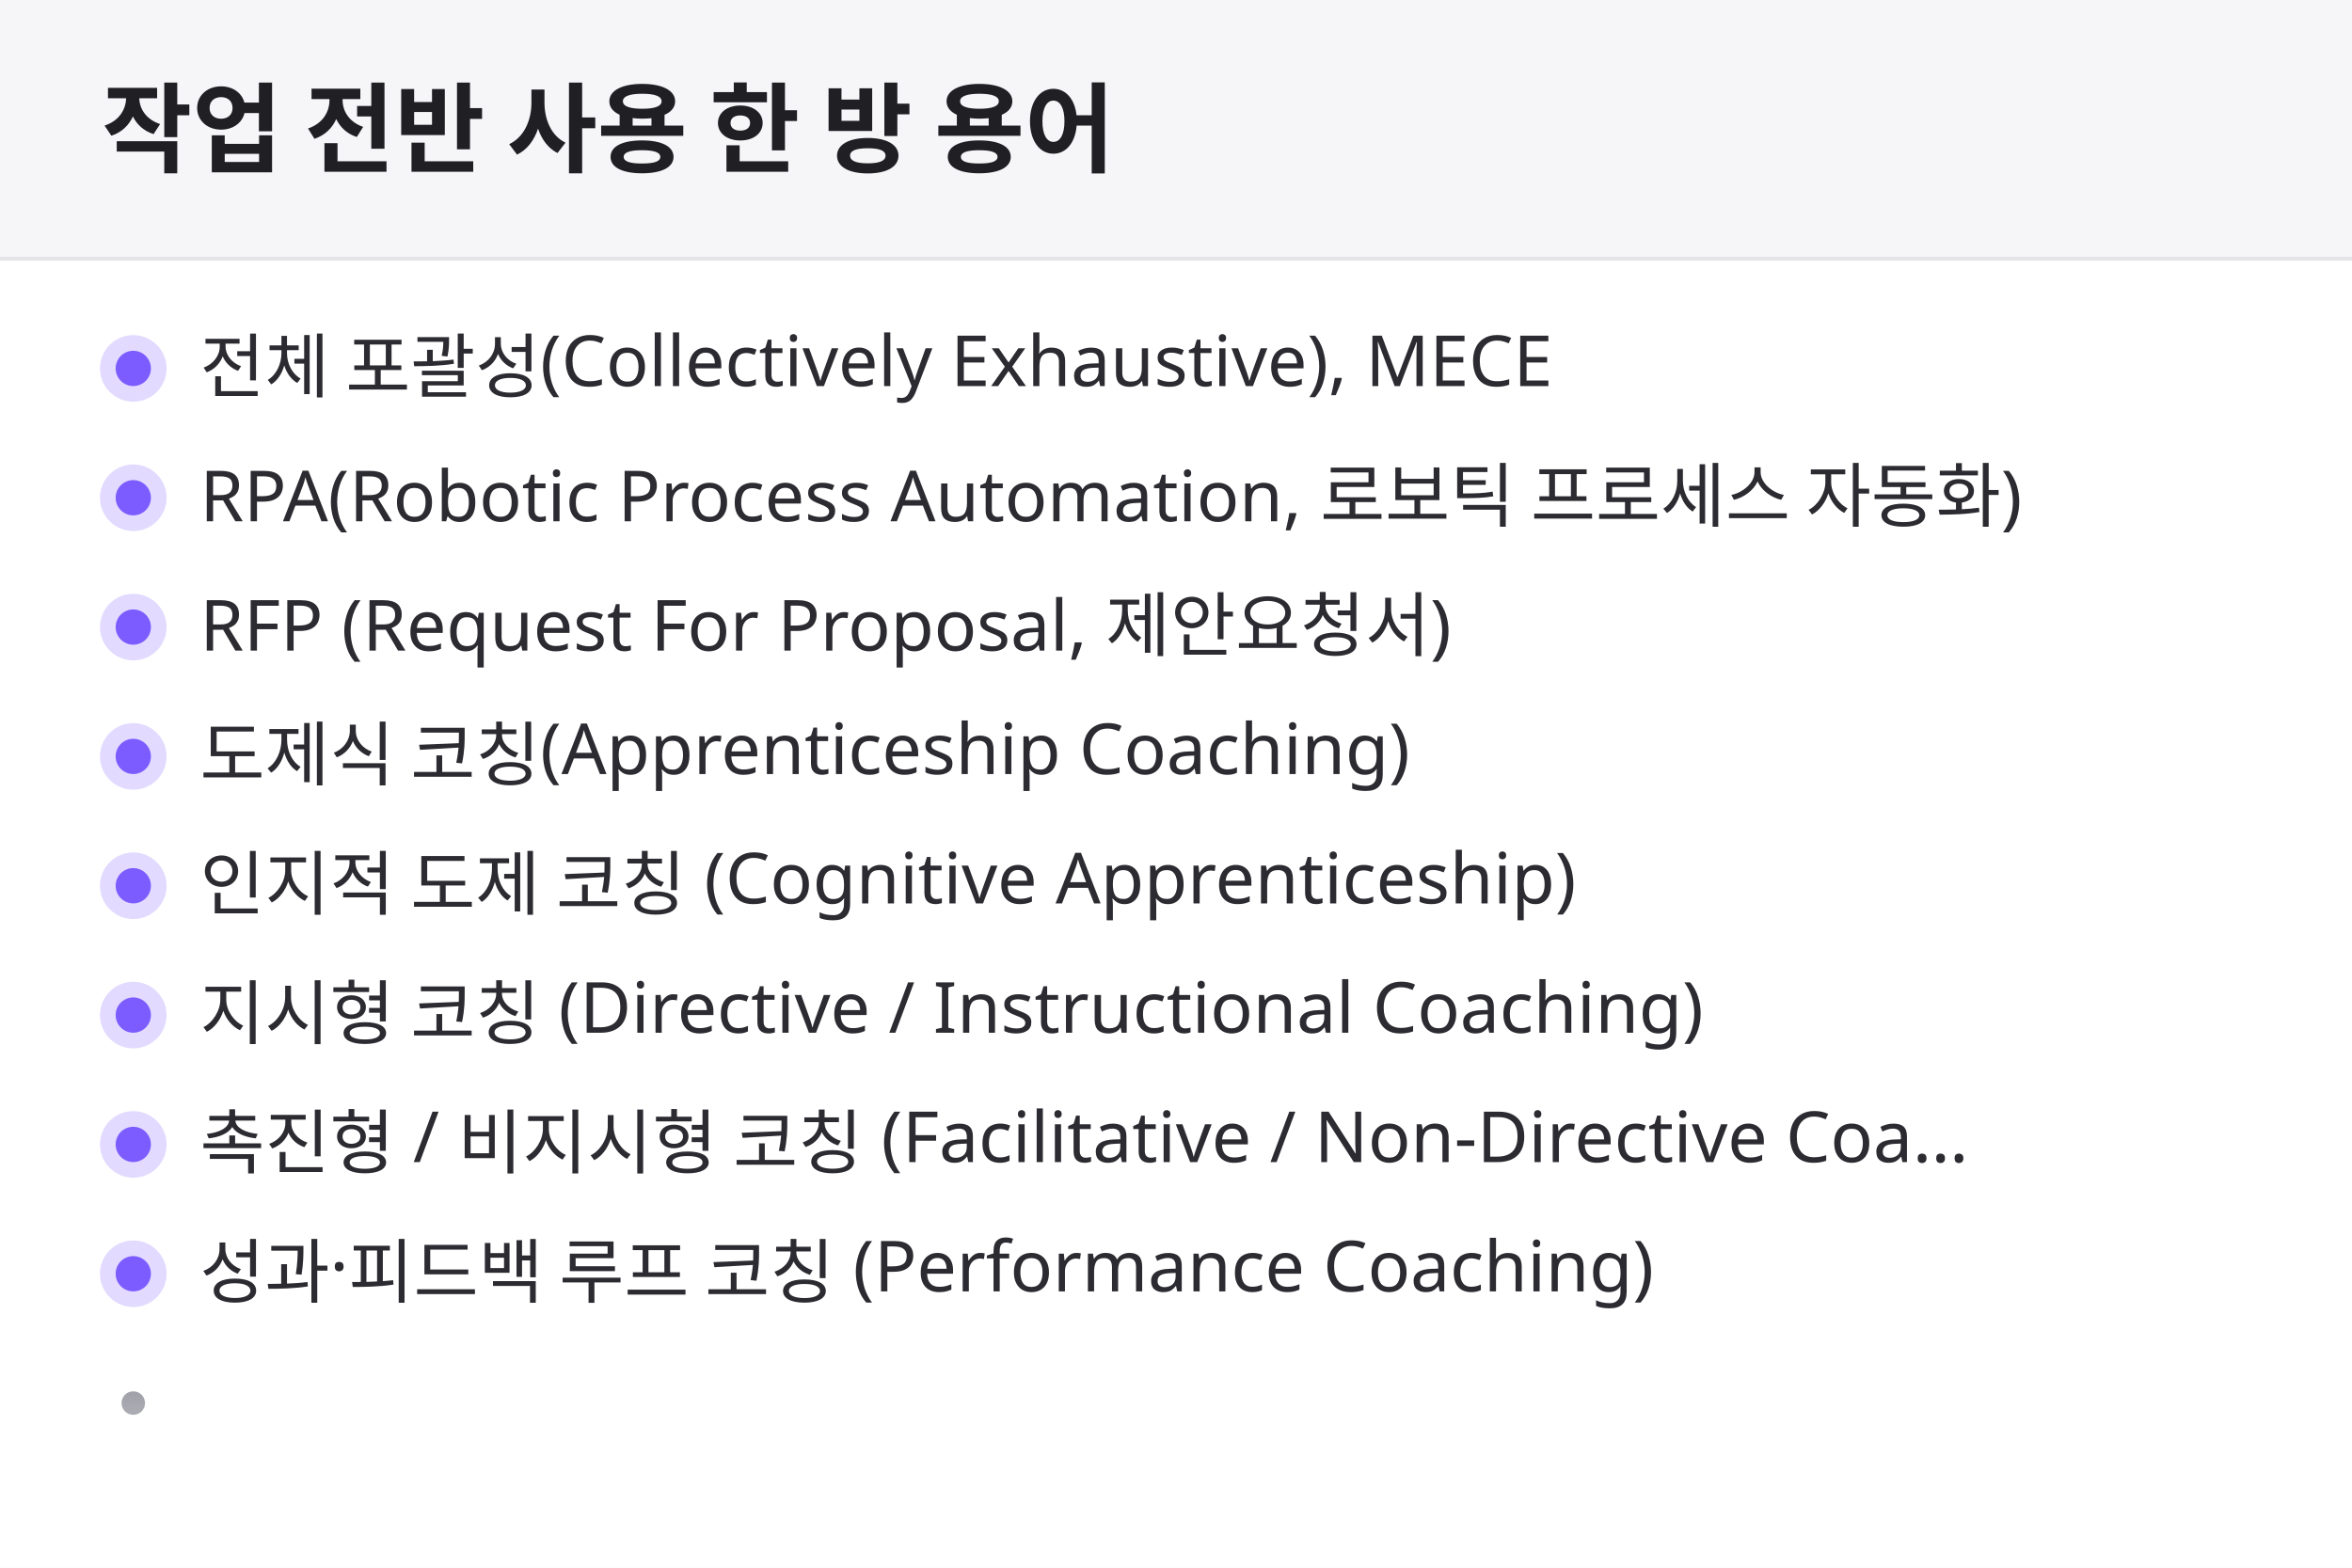
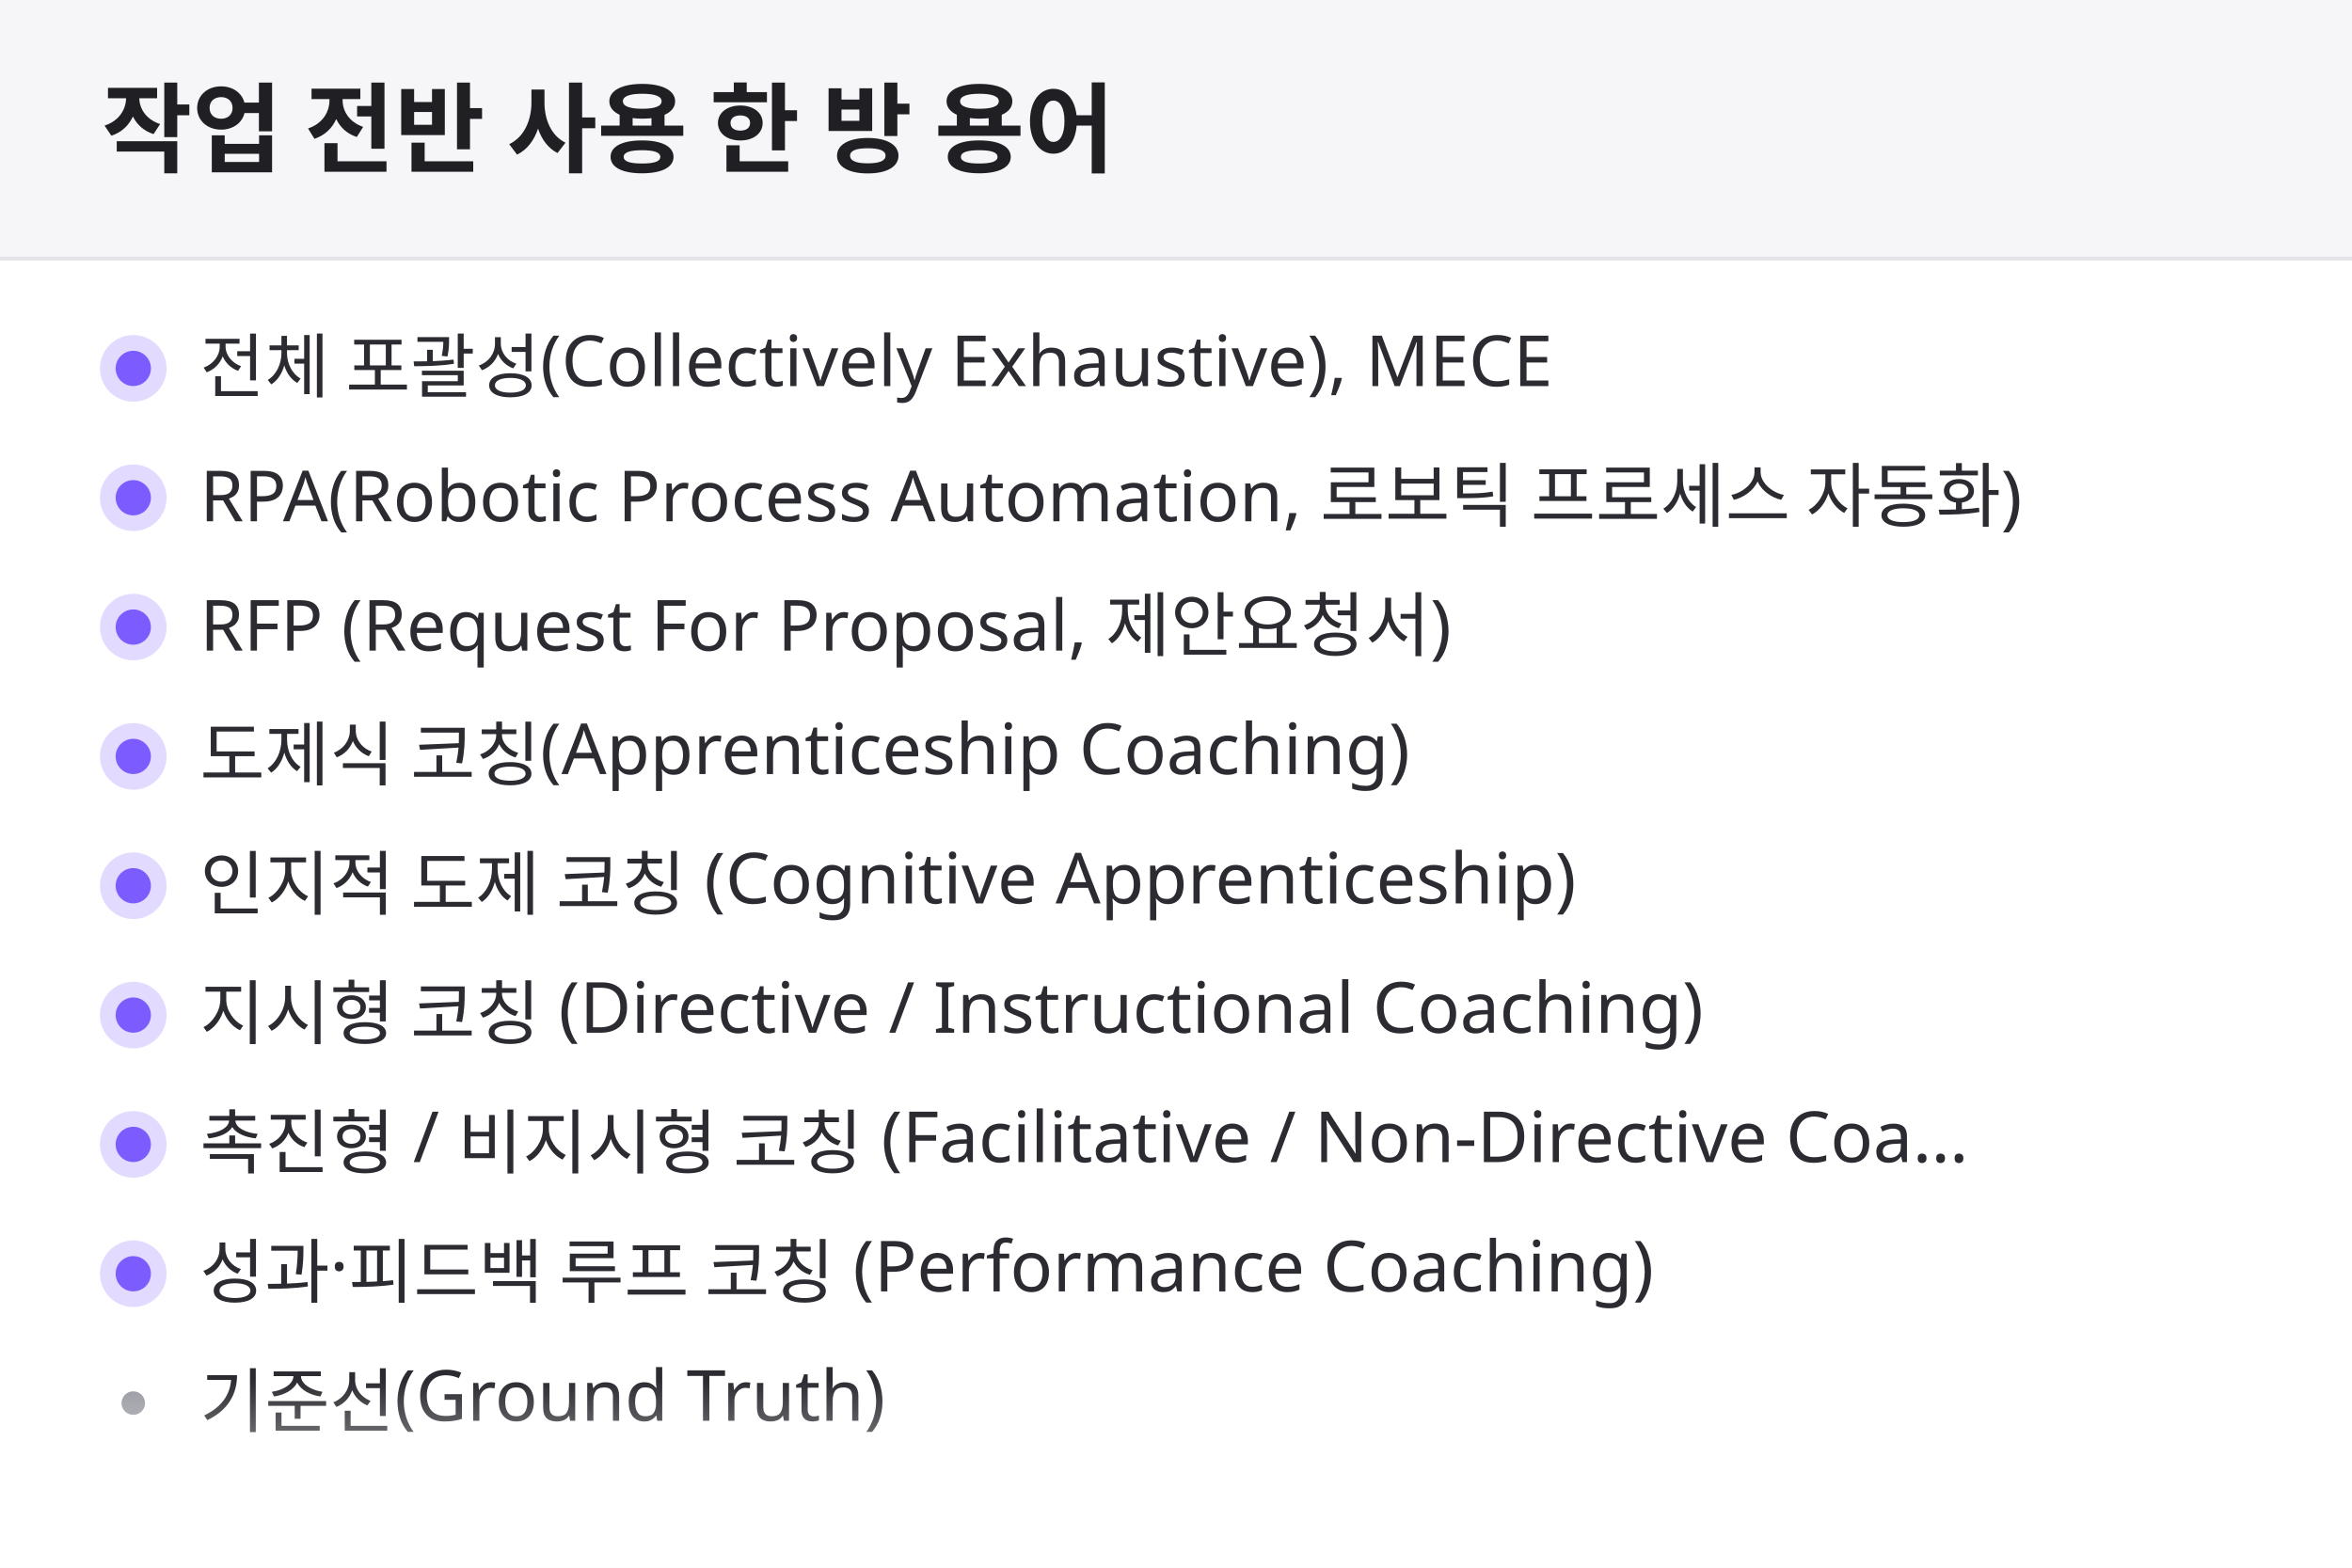
<svg xmlns="http://www.w3.org/2000/svg" viewBox="0 0 600 400" width="600" height="400">
  <defs>
    <linearGradient id="f" x1="0" y1="0" x2="0" y2="1">
      <stop offset="0" stop-color="#fff" stop-opacity="0" />
      <stop offset="1" stop-color="#fff" />
    </linearGradient>
  </defs>
  <rect width="600" height="400" fill="#ffffff" />
  <rect width="600" height="66" fill="#f6f6f8" />
  <line x1="0" y1="66" x2="600" y2="66" stroke="#e4e4e8" />
  <text x="26" y="42" font-family="'Pretendard','Noto Sans KR','Malgun Gothic','Apple SD Gothic Neo',sans-serif" font-size="25" font-weight="700" fill="#1f1f24">작업 전반 사용 한 방 용어</text>
  <circle cx="34" cy="94" r="8.5" fill="#7c5cff" fill-opacity="0.22" />
  <circle cx="34" cy="94" r="4.5" fill="#7c5cff" />
  <text x="51" y="100" font-family="'Pretendard','Noto Sans KR','Malgun Gothic','Apple SD Gothic Neo',sans-serif" font-size="18" fill="#2b2b31">전체 포괄성(Collectively Exhaustive), MECE</text>
  <circle cx="34" cy="127" r="8.5" fill="#7c5cff" fill-opacity="0.22" />
  <circle cx="34" cy="127" r="4.5" fill="#7c5cff" />
  <text x="51" y="133" font-family="'Pretendard','Noto Sans KR','Malgun Gothic','Apple SD Gothic Neo',sans-serif" font-size="18" fill="#2b2b31">RPA(Robotic Process Automation, 로보틱 프로세스 자동화)</text>
  <circle cx="34" cy="160" r="8.5" fill="#7c5cff" fill-opacity="0.22" />
  <circle cx="34" cy="160" r="4.5" fill="#7c5cff" />
  <text x="51" y="166" font-family="'Pretendard','Noto Sans KR','Malgun Gothic','Apple SD Gothic Neo',sans-serif" font-size="18" fill="#2b2b31">RFP (Request For Proposal, 제안요청서)</text>
  <circle cx="34" cy="193" r="8.5" fill="#7c5cff" fill-opacity="0.22" />
  <circle cx="34" cy="193" r="4.5" fill="#7c5cff" />
  <text x="51" y="199" font-family="'Pretendard','Noto Sans KR','Malgun Gothic','Apple SD Gothic Neo',sans-serif" font-size="18" fill="#2b2b31">도제식 코칭(Apprenticeship Coaching)</text>
  <circle cx="34" cy="226" r="8.5" fill="#7c5cff" fill-opacity="0.22" />
  <circle cx="34" cy="226" r="4.5" fill="#7c5cff" />
  <text x="51" y="232" font-family="'Pretendard','Noto Sans KR','Malgun Gothic','Apple SD Gothic Neo',sans-serif" font-size="18" fill="#2b2b31">인지적 도제 코칭 (Cognitive Apprenticeship)</text>
  <circle cx="34" cy="259" r="8.5" fill="#7c5cff" fill-opacity="0.22" />
  <circle cx="34" cy="259" r="4.5" fill="#7c5cff" />
  <text x="51" y="265" font-family="'Pretendard','Noto Sans KR','Malgun Gothic','Apple SD Gothic Neo',sans-serif" font-size="18" fill="#2b2b31">지시형 코칭 (Directive / Instructional Coaching)</text>
  <circle cx="34" cy="292" r="8.5" fill="#7c5cff" fill-opacity="0.22" />
  <circle cx="34" cy="292" r="4.5" fill="#7c5cff" />
  <text x="51" y="298" font-family="'Pretendard','Noto Sans KR','Malgun Gothic','Apple SD Gothic Neo',sans-serif" font-size="18" fill="#2b2b31">촉진형 / 비지시형 코칭 (Facilitative / Non-Directive Coa…</text>
  <circle cx="34" cy="325" r="8.5" fill="#7c5cff" fill-opacity="0.22" />
  <circle cx="34" cy="325" r="4.5" fill="#7c5cff" />
  <text x="51" y="331" font-family="'Pretendard','Noto Sans KR','Malgun Gothic','Apple SD Gothic Neo',sans-serif" font-size="18" fill="#2b2b31">성과·피드백 루프 코칭 (Performance Coaching)</text>
  <circle cx="34" cy="358" r="3" fill="#9a9aa3" />
+   <text x="51" y="364" font-family="'Pretendard','Noto Sans KR','Malgun Gothic','Apple SD Gothic Neo',sans-serif" font-size="18" fill="#2b2b31">기준선(Ground Truth)</text>
  <rect x="0" y="352" width="600" height="48" fill="url(#f)" />
</svg>
